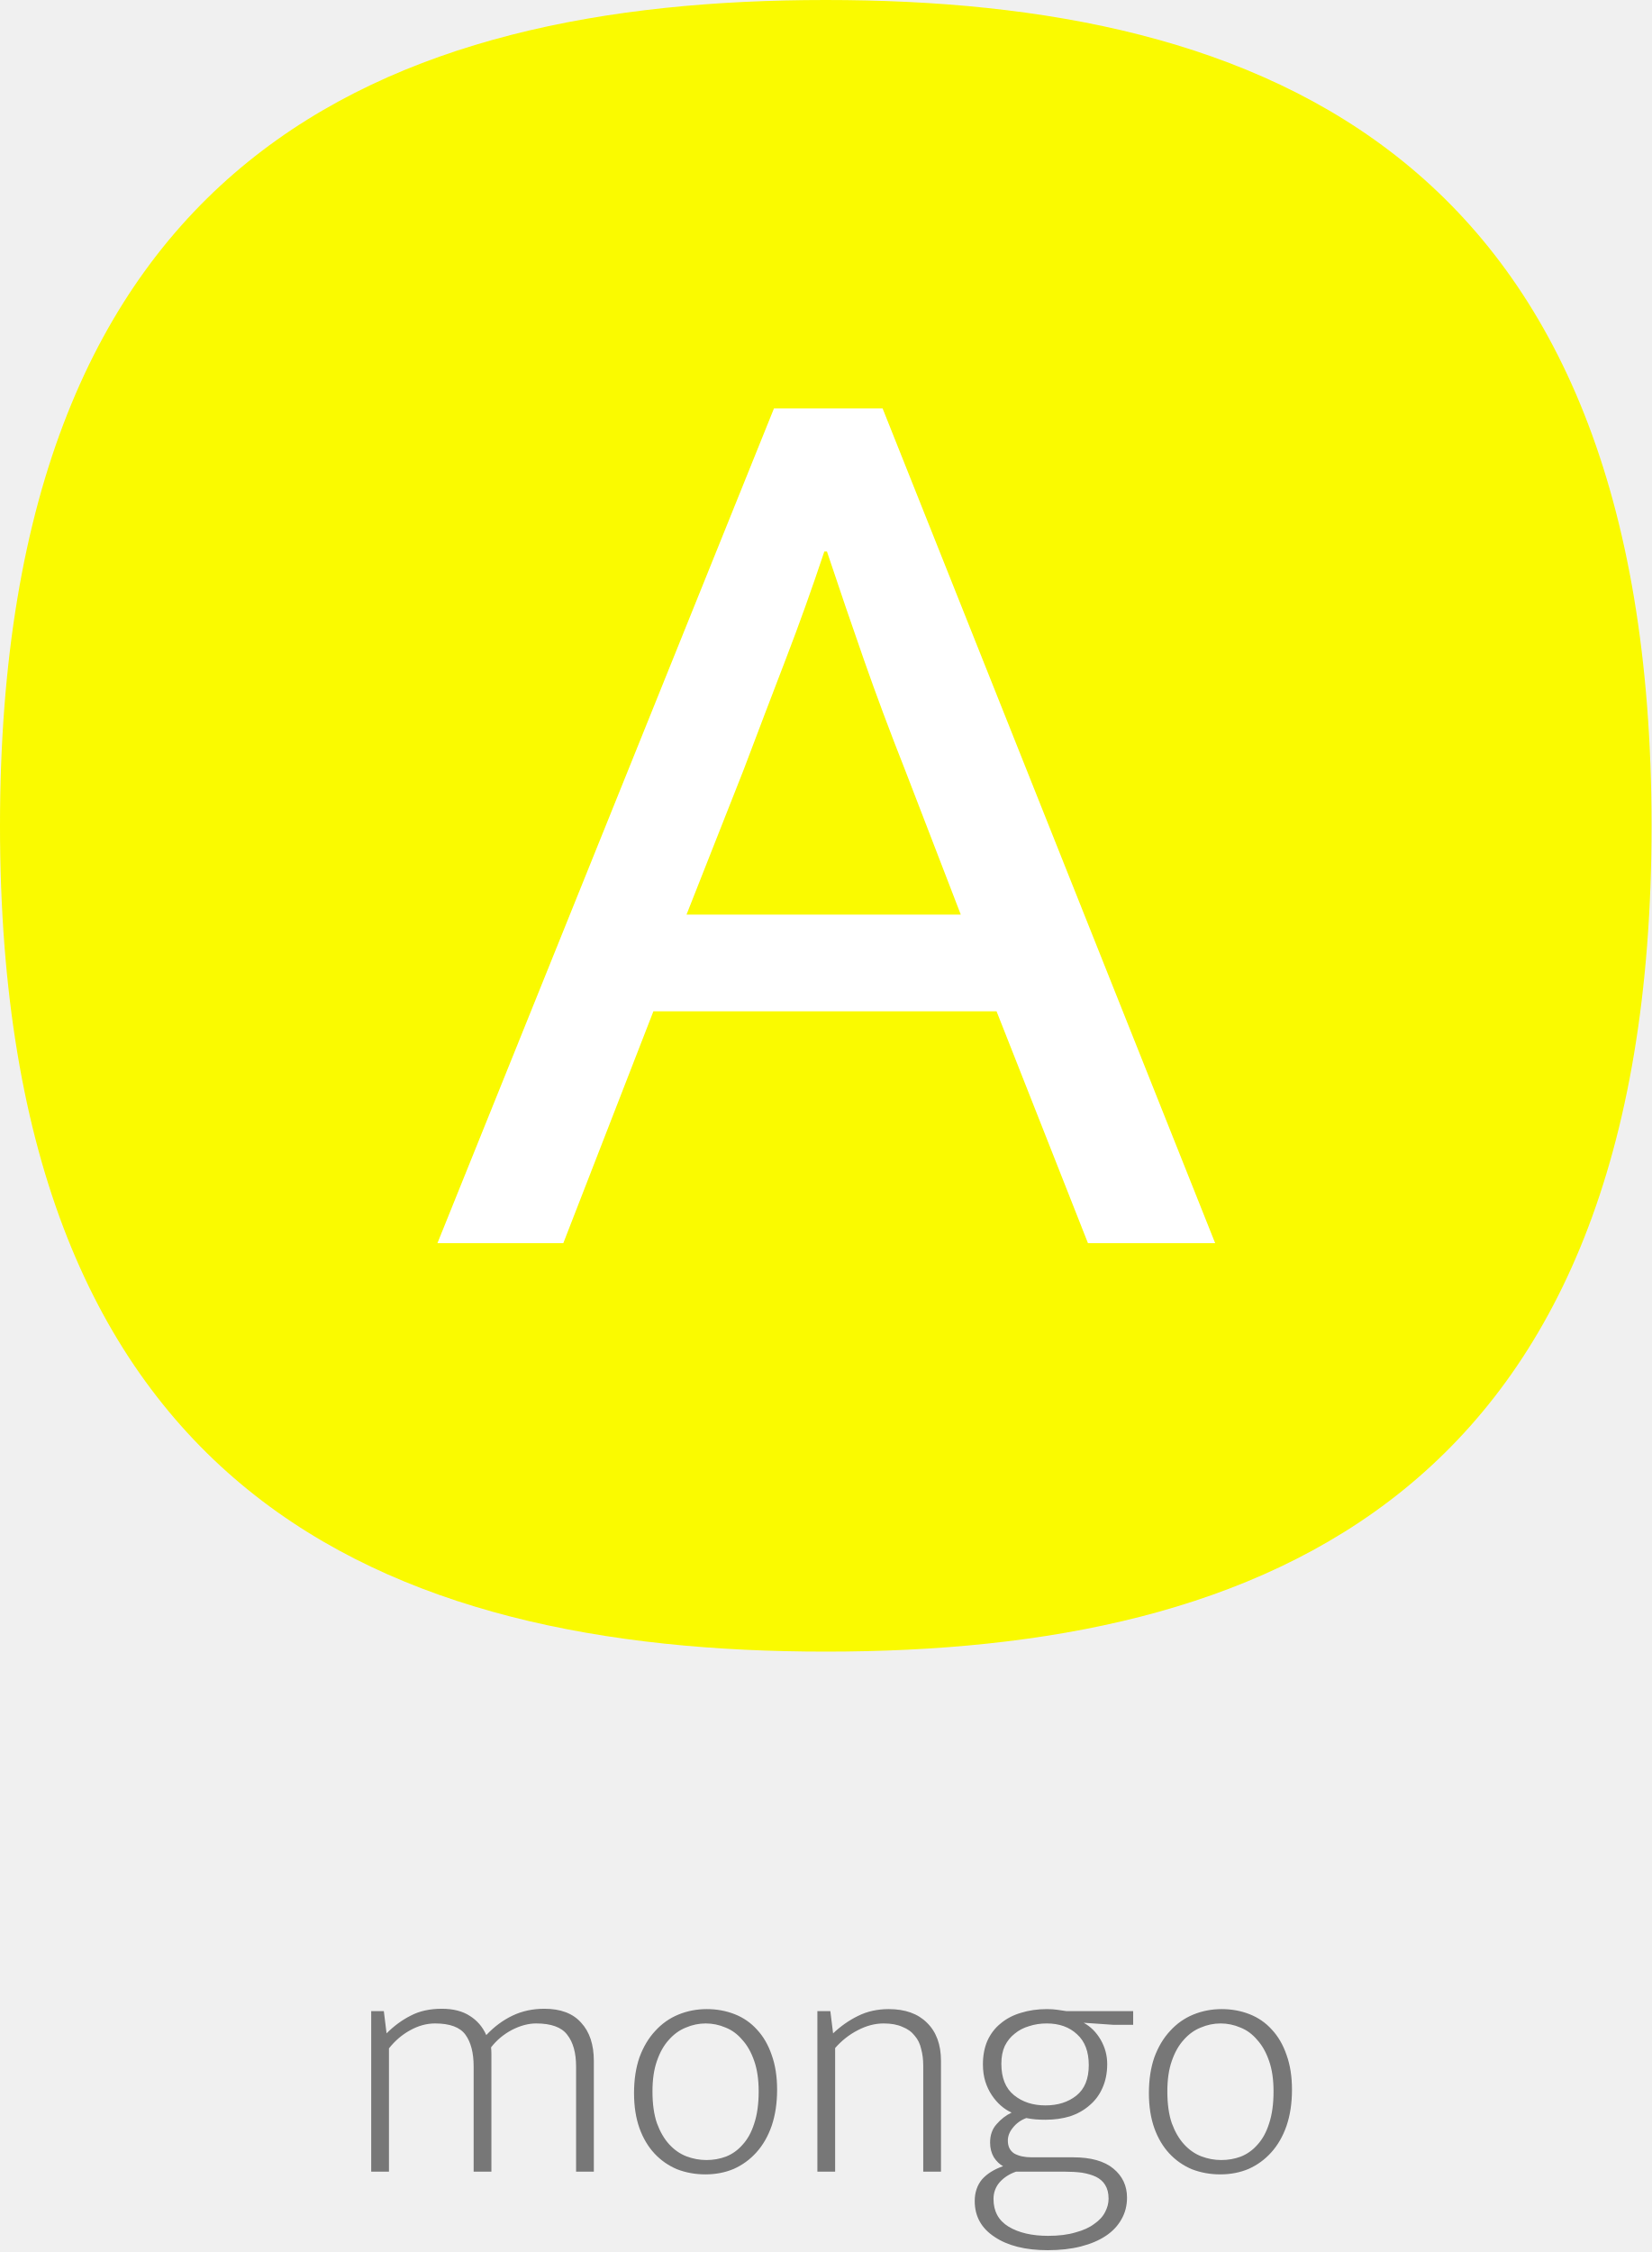
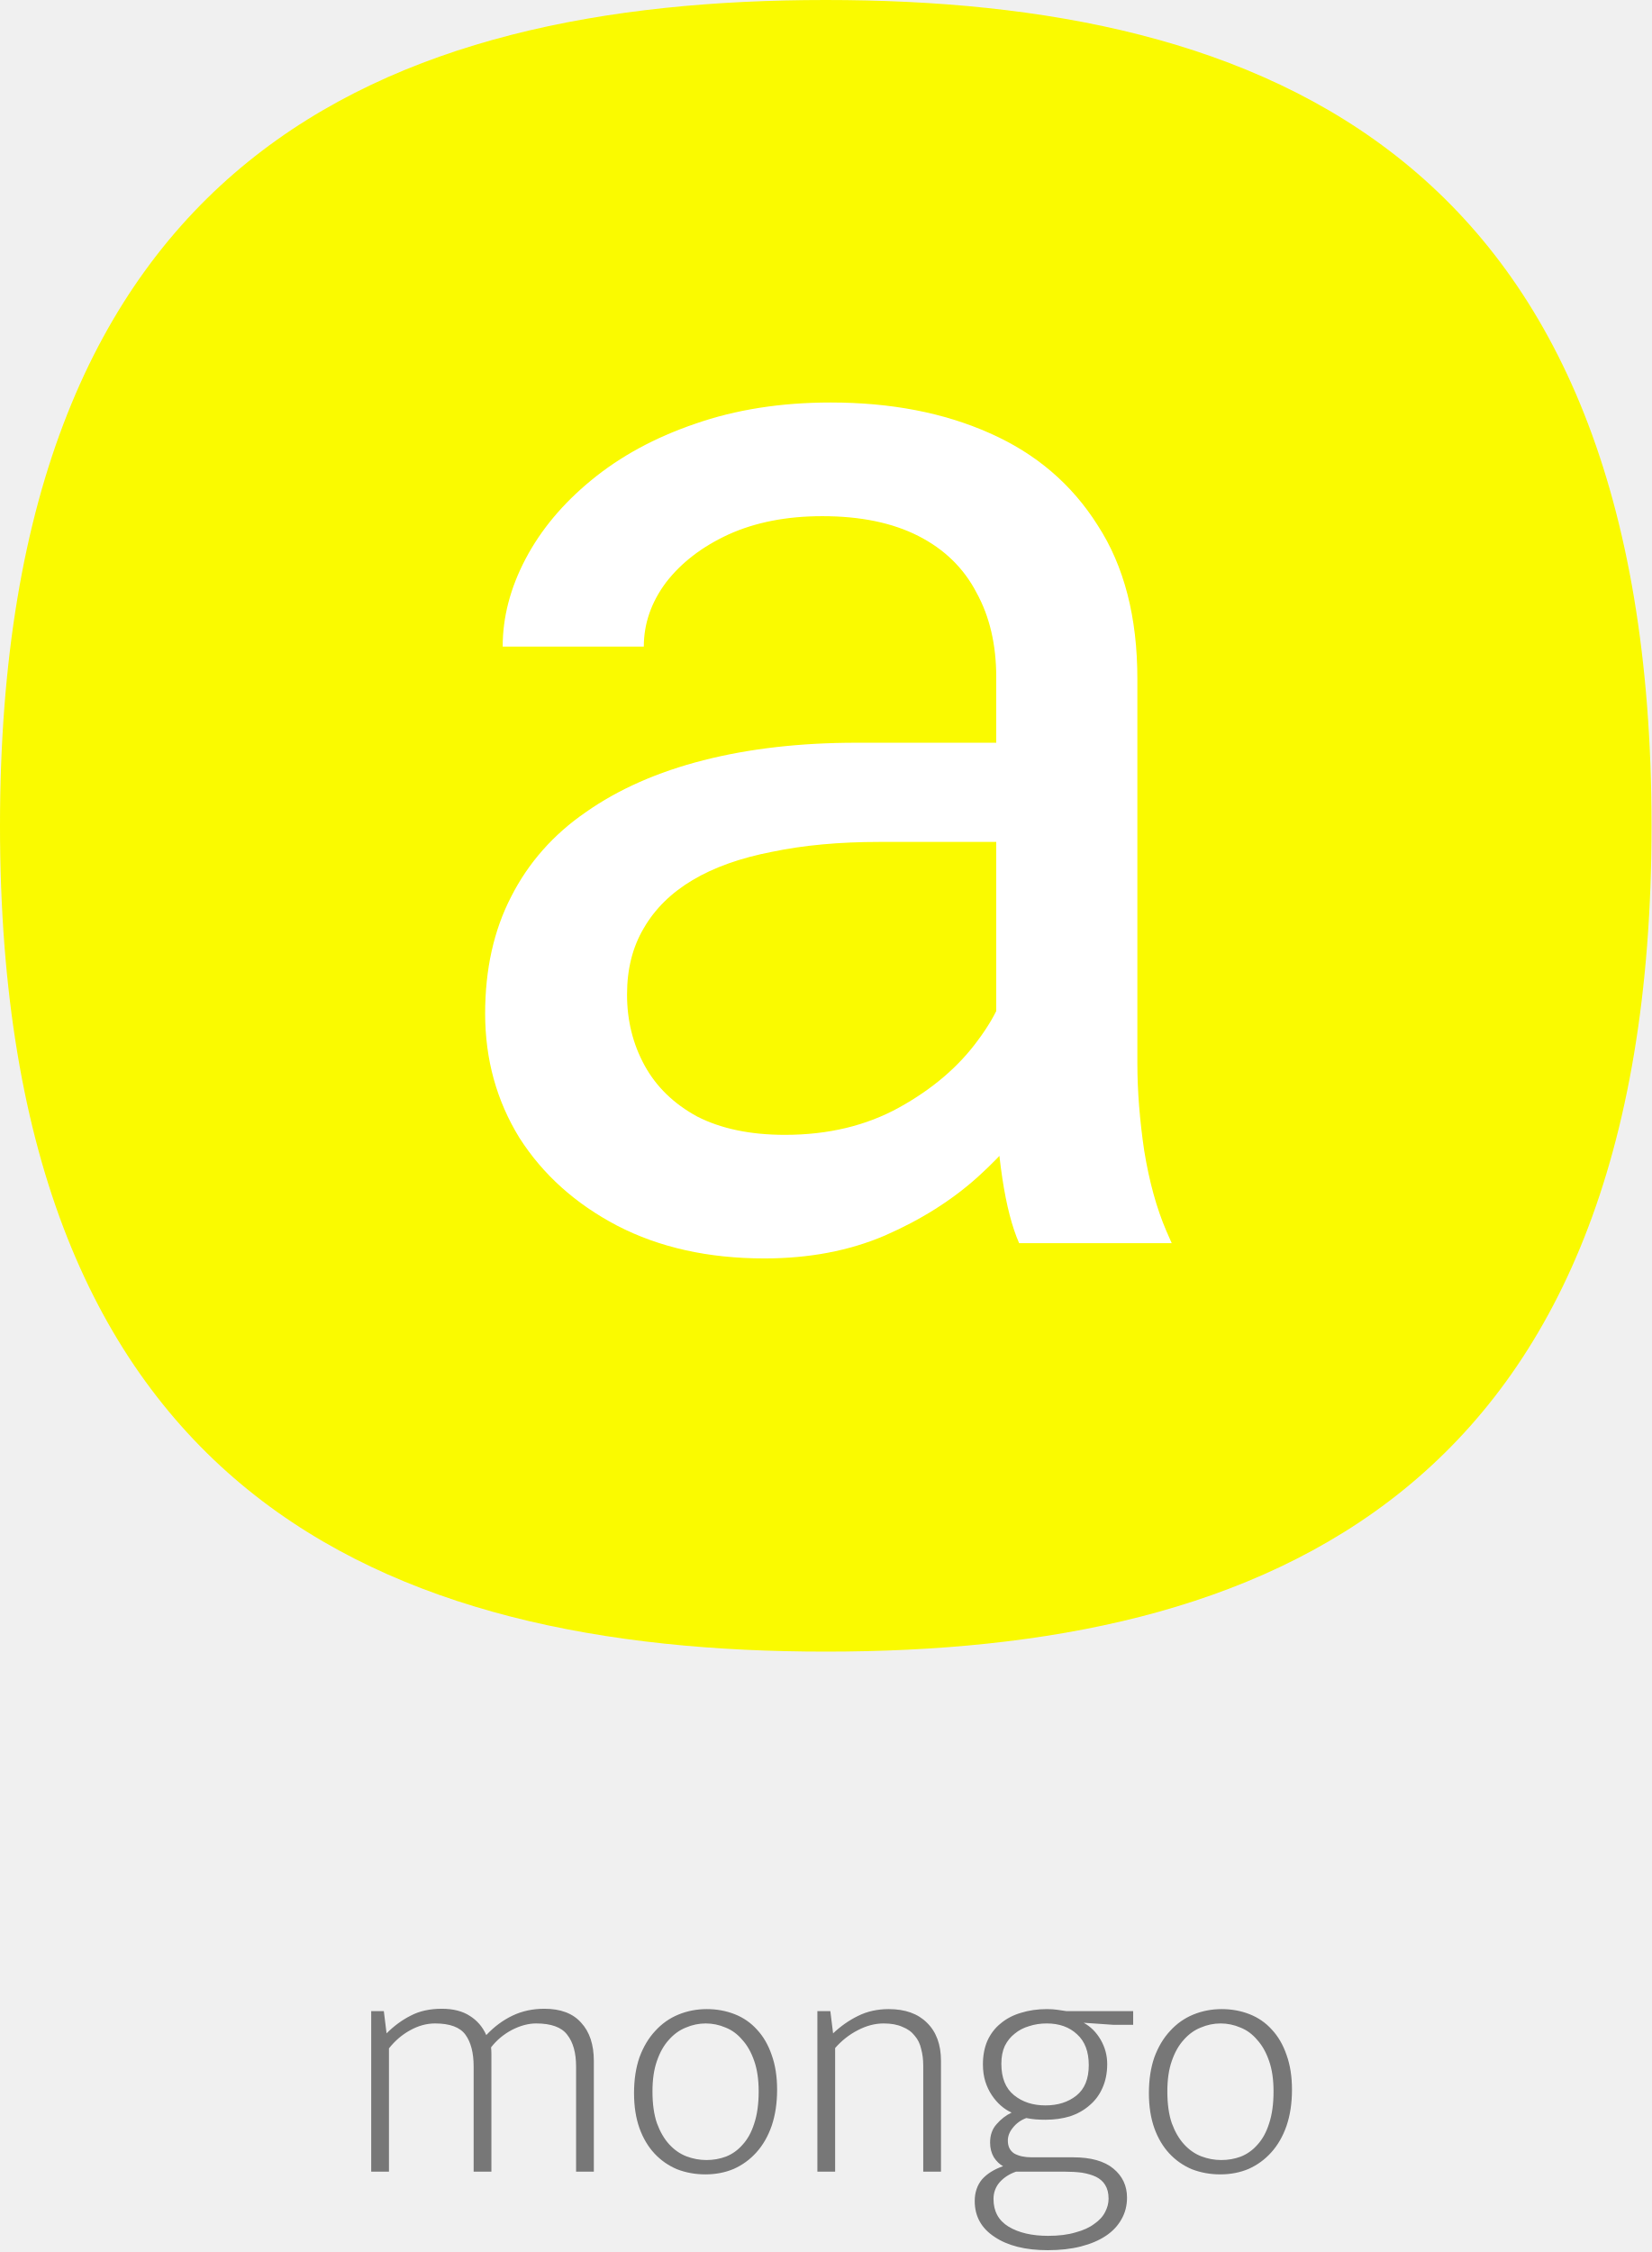
<svg xmlns="http://www.w3.org/2000/svg" height="140" viewBox="0 0 740 1009" fill="none">
  <path d="M174.278 973H166.322V901.09H171.983L173.207 911.035C176.573 907.669 180.194 905.017 184.07 903.079C187.946 901.039 192.587 900.019 197.993 900.019C203.093 900.019 207.275 901.09 210.539 903.232C213.803 905.272 216.251 908.128 217.883 911.8C221.453 908.026 225.38 905.119 229.664 903.079C233.948 901.039 238.691 900.019 243.893 900.019C251.237 900.019 256.745 902.11 260.417 906.292C264.191 910.372 266.078 916.084 266.078 923.428V973H258.122V925.876C258.122 919.756 256.796 915.013 254.144 911.647C251.594 908.281 246.953 906.598 240.221 906.598C236.753 906.598 233.132 907.567 229.358 909.505C225.686 911.443 222.575 914.044 220.025 917.308C220.127 918.226 220.178 919.246 220.178 920.368C220.178 921.49 220.178 922.51 220.178 923.428V973H212.222V925.876C212.222 919.756 210.998 915.013 208.55 911.647C206.102 908.281 201.563 906.598 194.933 906.598C191.159 906.598 187.436 907.618 183.764 909.658C180.194 911.596 177.032 914.299 174.278 917.767V973ZM348.195 936.28C348.195 942.298 347.379 947.704 345.747 952.498C344.115 957.19 341.82 961.168 338.862 964.432C336.006 967.594 332.64 970.042 328.764 971.776C324.888 973.408 320.655 974.224 316.065 974.224C311.577 974.224 307.344 973.459 303.366 971.929C299.49 970.297 296.124 967.951 293.268 964.891C290.412 961.831 288.168 958.057 286.536 953.569C284.904 948.979 284.088 943.726 284.088 937.81C284.088 931.792 284.904 926.437 286.536 921.745C288.27 917.053 290.616 913.126 293.574 909.964C296.532 906.7 300 904.252 303.978 902.62C307.956 900.988 312.189 900.172 316.677 900.172C321.165 900.172 325.347 900.937 329.223 902.467C333.099 903.997 336.414 906.292 339.168 909.352C342.024 912.412 344.217 916.186 345.747 920.674C347.379 925.162 348.195 930.364 348.195 936.28ZM339.933 937.045C339.933 931.741 339.27 927.202 337.944 923.428C336.618 919.552 334.833 916.39 332.589 913.942C330.447 911.392 327.948 909.556 325.092 908.434C322.236 907.21 319.278 906.598 316.218 906.598C313.158 906.598 310.2 907.21 307.344 908.434C304.488 909.556 301.938 911.392 299.694 913.942C297.45 916.39 295.665 919.552 294.339 923.428C293.013 927.202 292.35 931.741 292.35 937.045C292.35 942.655 293.013 947.398 294.339 951.274C295.767 955.15 297.603 958.312 299.847 960.76C302.091 963.208 304.641 964.993 307.497 966.115C310.455 967.237 313.464 967.798 316.524 967.798C319.584 967.798 322.491 967.288 325.245 966.268C328.101 965.146 330.6 963.361 332.742 960.913C334.986 958.465 336.72 955.303 337.944 951.427C339.27 947.449 339.933 942.655 339.933 937.045ZM374.194 973H366.238V901.09H372.052L373.276 911.035C376.744 907.771 380.467 905.17 384.445 903.232C388.525 901.192 393.115 900.172 398.215 900.172C405.559 900.172 411.271 902.212 415.351 906.292C419.533 910.372 421.624 916.084 421.624 923.428V973H413.668V925.417C413.668 922.765 413.362 920.317 412.75 918.073C412.24 915.727 411.271 913.738 409.843 912.106C408.517 910.372 406.681 909.046 404.335 908.128C402.091 907.108 399.286 906.598 395.92 906.598C392.044 906.598 388.168 907.618 384.292 909.658C380.518 911.596 377.152 914.248 374.194 917.614V973ZM440.411 924.958C440.411 920.98 441.074 917.461 442.4 914.401C443.828 911.239 445.817 908.638 448.367 906.598C450.917 904.456 453.926 902.875 457.394 901.855C460.964 900.733 464.84 900.172 469.022 900.172C470.858 900.172 472.439 900.274 473.765 900.478C475.193 900.682 476.57 900.886 477.896 901.09H507.731V907.21H498.857L485.546 906.292C488.708 908.026 491.258 910.576 493.196 913.942C495.134 917.308 496.103 920.929 496.103 924.805C496.103 928.783 495.389 932.353 493.961 935.515C492.635 938.575 490.697 941.176 488.147 943.318C485.699 945.46 482.792 947.092 479.426 948.214C476.06 949.234 472.388 949.744 468.41 949.744C466.982 949.744 465.554 949.693 464.126 949.591C462.8 949.489 461.372 949.285 459.842 948.979C457.394 949.897 455.405 951.325 453.875 953.263C452.345 955.099 451.58 957.037 451.58 959.077C451.58 961.729 452.549 963.667 454.487 964.891C456.527 966.013 459.077 966.574 462.137 966.574H480.803C488.759 966.574 494.777 968.257 498.857 971.623C502.937 974.989 504.977 979.324 504.977 984.628C504.977 988.198 504.161 991.411 502.529 994.267C500.897 997.225 498.551 999.724 495.491 1001.76C492.431 1003.8 488.708 1005.39 484.322 1006.51C479.936 1007.63 474.989 1008.19 469.481 1008.19C459.485 1008.19 451.529 1006.2 445.613 1002.22C439.697 998.347 436.739 992.992 436.739 986.158C436.739 982.384 437.81 979.171 439.952 976.519C442.196 973.969 445.358 971.98 449.438 970.552C447.908 969.736 446.531 968.41 445.307 966.574C444.185 964.636 443.624 962.443 443.624 959.995C443.624 956.629 444.593 953.875 446.531 951.733C448.469 949.489 450.713 947.755 453.263 946.531C451.631 945.817 450.05 944.797 448.52 943.471C446.99 942.145 445.613 940.564 444.389 938.728C443.165 936.892 442.196 934.852 441.482 932.608C440.768 930.262 440.411 927.712 440.411 924.958ZM455.252 973C452.294 974.02 449.846 975.601 447.908 977.743C446.072 979.885 445.154 982.384 445.154 985.24C445.154 990.748 447.398 994.879 451.886 997.633C456.476 1000.39 462.392 1001.76 469.634 1001.76C474.428 1001.76 478.508 1001.25 481.874 1000.23C485.342 999.316 488.147 998.041 490.289 996.409C492.533 994.879 494.165 993.094 495.185 991.054C496.205 989.116 496.715 987.127 496.715 985.087C496.715 982.639 496.205 980.599 495.185 978.967C494.267 977.437 492.89 976.213 491.054 975.295C489.32 974.479 487.229 973.867 484.781 973.459C482.435 973.153 479.834 973 476.978 973H455.252ZM487.841 925.264C487.841 919.246 486.107 914.656 482.639 911.494C479.171 908.23 474.632 906.598 469.022 906.598C466.166 906.598 463.514 907.006 461.066 907.822C458.618 908.536 456.476 909.658 454.64 911.188C452.804 912.616 451.325 914.452 450.203 916.696C449.183 918.94 448.673 921.592 448.673 924.652C448.673 930.976 450.56 935.668 454.334 938.728C458.108 941.788 462.8 943.318 468.41 943.318C474.02 943.318 478.661 941.839 482.333 938.881C486.005 935.923 487.841 931.384 487.841 925.264ZM578.89 936.28C578.89 942.298 578.074 947.704 576.442 952.498C574.81 957.19 572.515 961.168 569.557 964.432C566.701 967.594 563.335 970.042 559.459 971.776C555.583 973.408 551.35 974.224 546.76 974.224C542.272 974.224 538.039 973.459 534.061 971.929C530.185 970.297 526.819 967.951 523.963 964.891C521.107 961.831 518.863 958.057 517.231 953.569C515.599 948.979 514.783 943.726 514.783 937.81C514.783 931.792 515.599 926.437 517.231 921.745C518.965 917.053 521.311 913.126 524.269 909.964C527.227 906.7 530.695 904.252 534.673 902.62C538.651 900.988 542.884 900.172 547.372 900.172C551.86 900.172 556.042 900.937 559.918 902.467C563.794 903.997 567.109 906.292 569.863 909.352C572.719 912.412 574.912 916.186 576.442 920.674C578.074 925.162 578.89 930.364 578.89 936.28ZM570.628 937.045C570.628 931.741 569.965 927.202 568.639 923.428C567.313 919.552 565.528 916.39 563.284 913.942C561.142 911.392 558.643 909.556 555.787 908.434C552.931 907.21 549.973 906.598 546.913 906.598C543.853 906.598 540.895 907.21 538.039 908.434C535.183 909.556 532.633 911.392 530.389 913.942C528.145 916.39 526.36 919.552 525.034 923.428C523.708 927.202 523.045 931.741 523.045 937.045C523.045 942.655 523.708 947.398 525.034 951.274C526.462 955.15 528.298 958.312 530.542 960.76C532.786 963.208 535.336 964.993 538.192 966.115C541.15 967.237 544.159 967.798 547.219 967.798C550.279 967.798 553.186 967.288 555.94 966.268C558.796 965.146 561.295 963.361 563.437 960.913C565.681 958.465 567.415 955.303 568.639 951.427C569.965 947.449 570.628 942.655 570.628 937.045Z" fill="#777" />
  <path d="M0 370C0 70 173 0 370 0C567 0 740 70 740 370C740 670 567 740 370 740C173 740 0 670 0 370Z" fill="#FAFA00" />
-   <path d="M346.787 183H395.467L544.473 557H487.483L446.521 453.111H292.765L252.397 557H196L346.787 183ZM307.606 409.775H430.492L405.559 345.067C398.831 328.049 392.696 311.624 387.156 295.794C381.615 279.963 376.074 263.737 370.533 247.114H369.346C363.805 263.737 358.067 279.765 352.13 295.2C346.194 310.635 339.861 327.257 333.133 345.067L307.606 409.775Z" fill="white" />
+   <path d="M446.379 493.768V303.387C446.379 288.803 443.417 276.157 437.492 265.447C431.796 254.51 423.137 246.079 411.516 240.154C399.895 234.23 385.539 231.268 368.449 231.268C352.499 231.268 338.485 234.002 326.408 239.471C314.559 244.939 305.217 252.117 298.381 261.004C291.773 269.891 288.469 279.461 288.469 289.715H225.236C225.236 276.499 228.654 263.396 235.49 250.408C242.326 237.42 252.124 225.685 264.885 215.203C277.873 204.493 293.368 196.062 311.369 189.91C329.598 183.53 349.878 180.34 372.209 180.34C399.097 180.34 422.795 184.897 443.303 194.012C464.038 203.126 480.217 216.912 491.838 235.369C503.687 253.598 509.611 276.499 509.611 304.07V476.336C509.611 488.641 510.637 501.743 512.688 515.643C514.966 529.542 518.27 541.505 522.6 551.531L525 557H456.633C453.443 549.708 450.936 540.024 449.113 527.947C447.29 515.643 446.379 504.249 446.379 493.768ZM457.316 332.781L458 377.215H394.084C376.083 377.215 360.018 378.696 345.891 381.658C331.763 384.393 319.914 388.608 310.344 394.305C300.773 400.001 293.482 407.179 288.469 415.838C283.456 424.269 280.949 434.181 280.949 445.574C280.949 457.195 283.57 467.791 288.811 477.361C294.051 486.932 301.913 494.565 312.395 500.262C323.104 505.73 336.206 508.465 351.701 508.465C371.07 508.465 388.16 504.363 402.971 496.16C417.782 487.957 429.517 477.931 438.176 466.082C447.062 454.233 451.848 442.726 452.531 431.561L479.533 461.98C477.938 471.551 473.609 482.146 466.545 493.768C459.481 505.389 450.025 516.554 438.176 527.264C426.555 537.745 412.655 546.518 396.477 553.582C380.526 560.418 362.525 563.836 342.473 563.836C317.408 563.836 295.419 558.937 276.506 549.139C257.821 539.34 243.238 526.238 232.756 509.832C222.502 493.198 217.375 474.627 217.375 454.119C217.375 434.295 221.249 416.863 228.996 401.824C236.743 386.557 247.909 373.911 262.492 363.885C277.076 353.631 294.621 345.883 315.129 340.643C335.637 335.402 358.537 332.781 383.83 332.781H457.316Z" fill="white" />
</svg>
